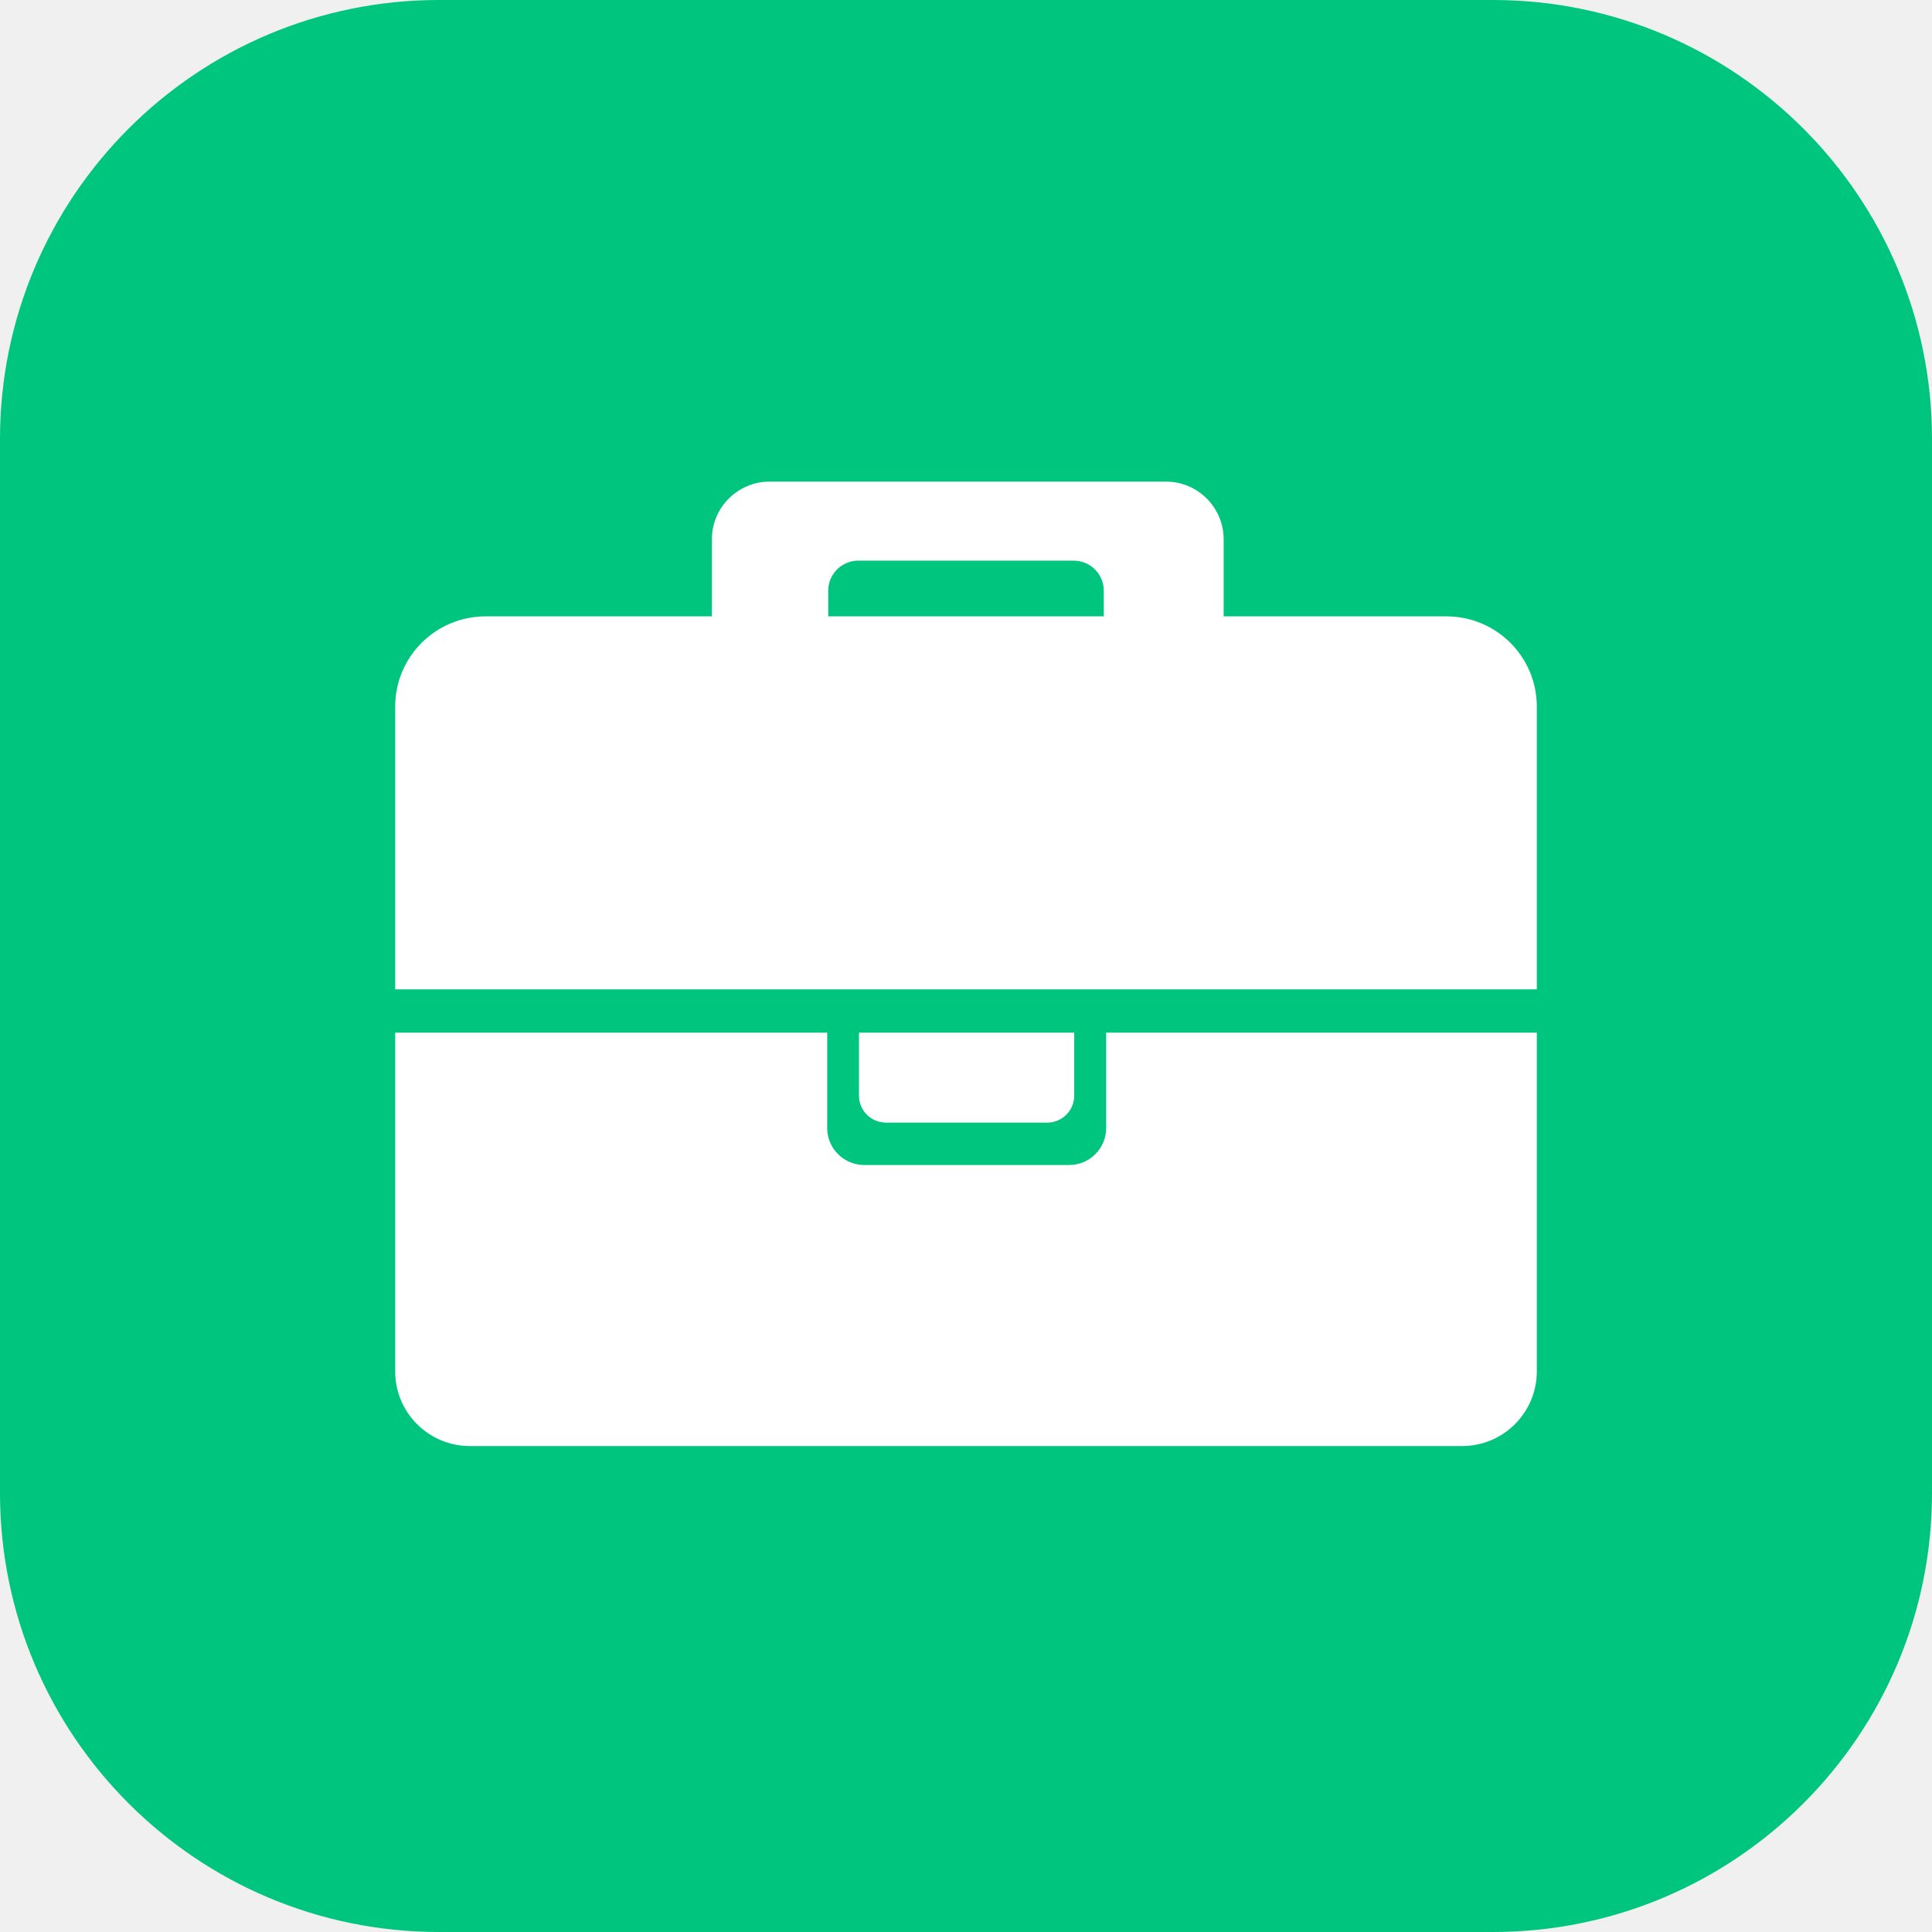
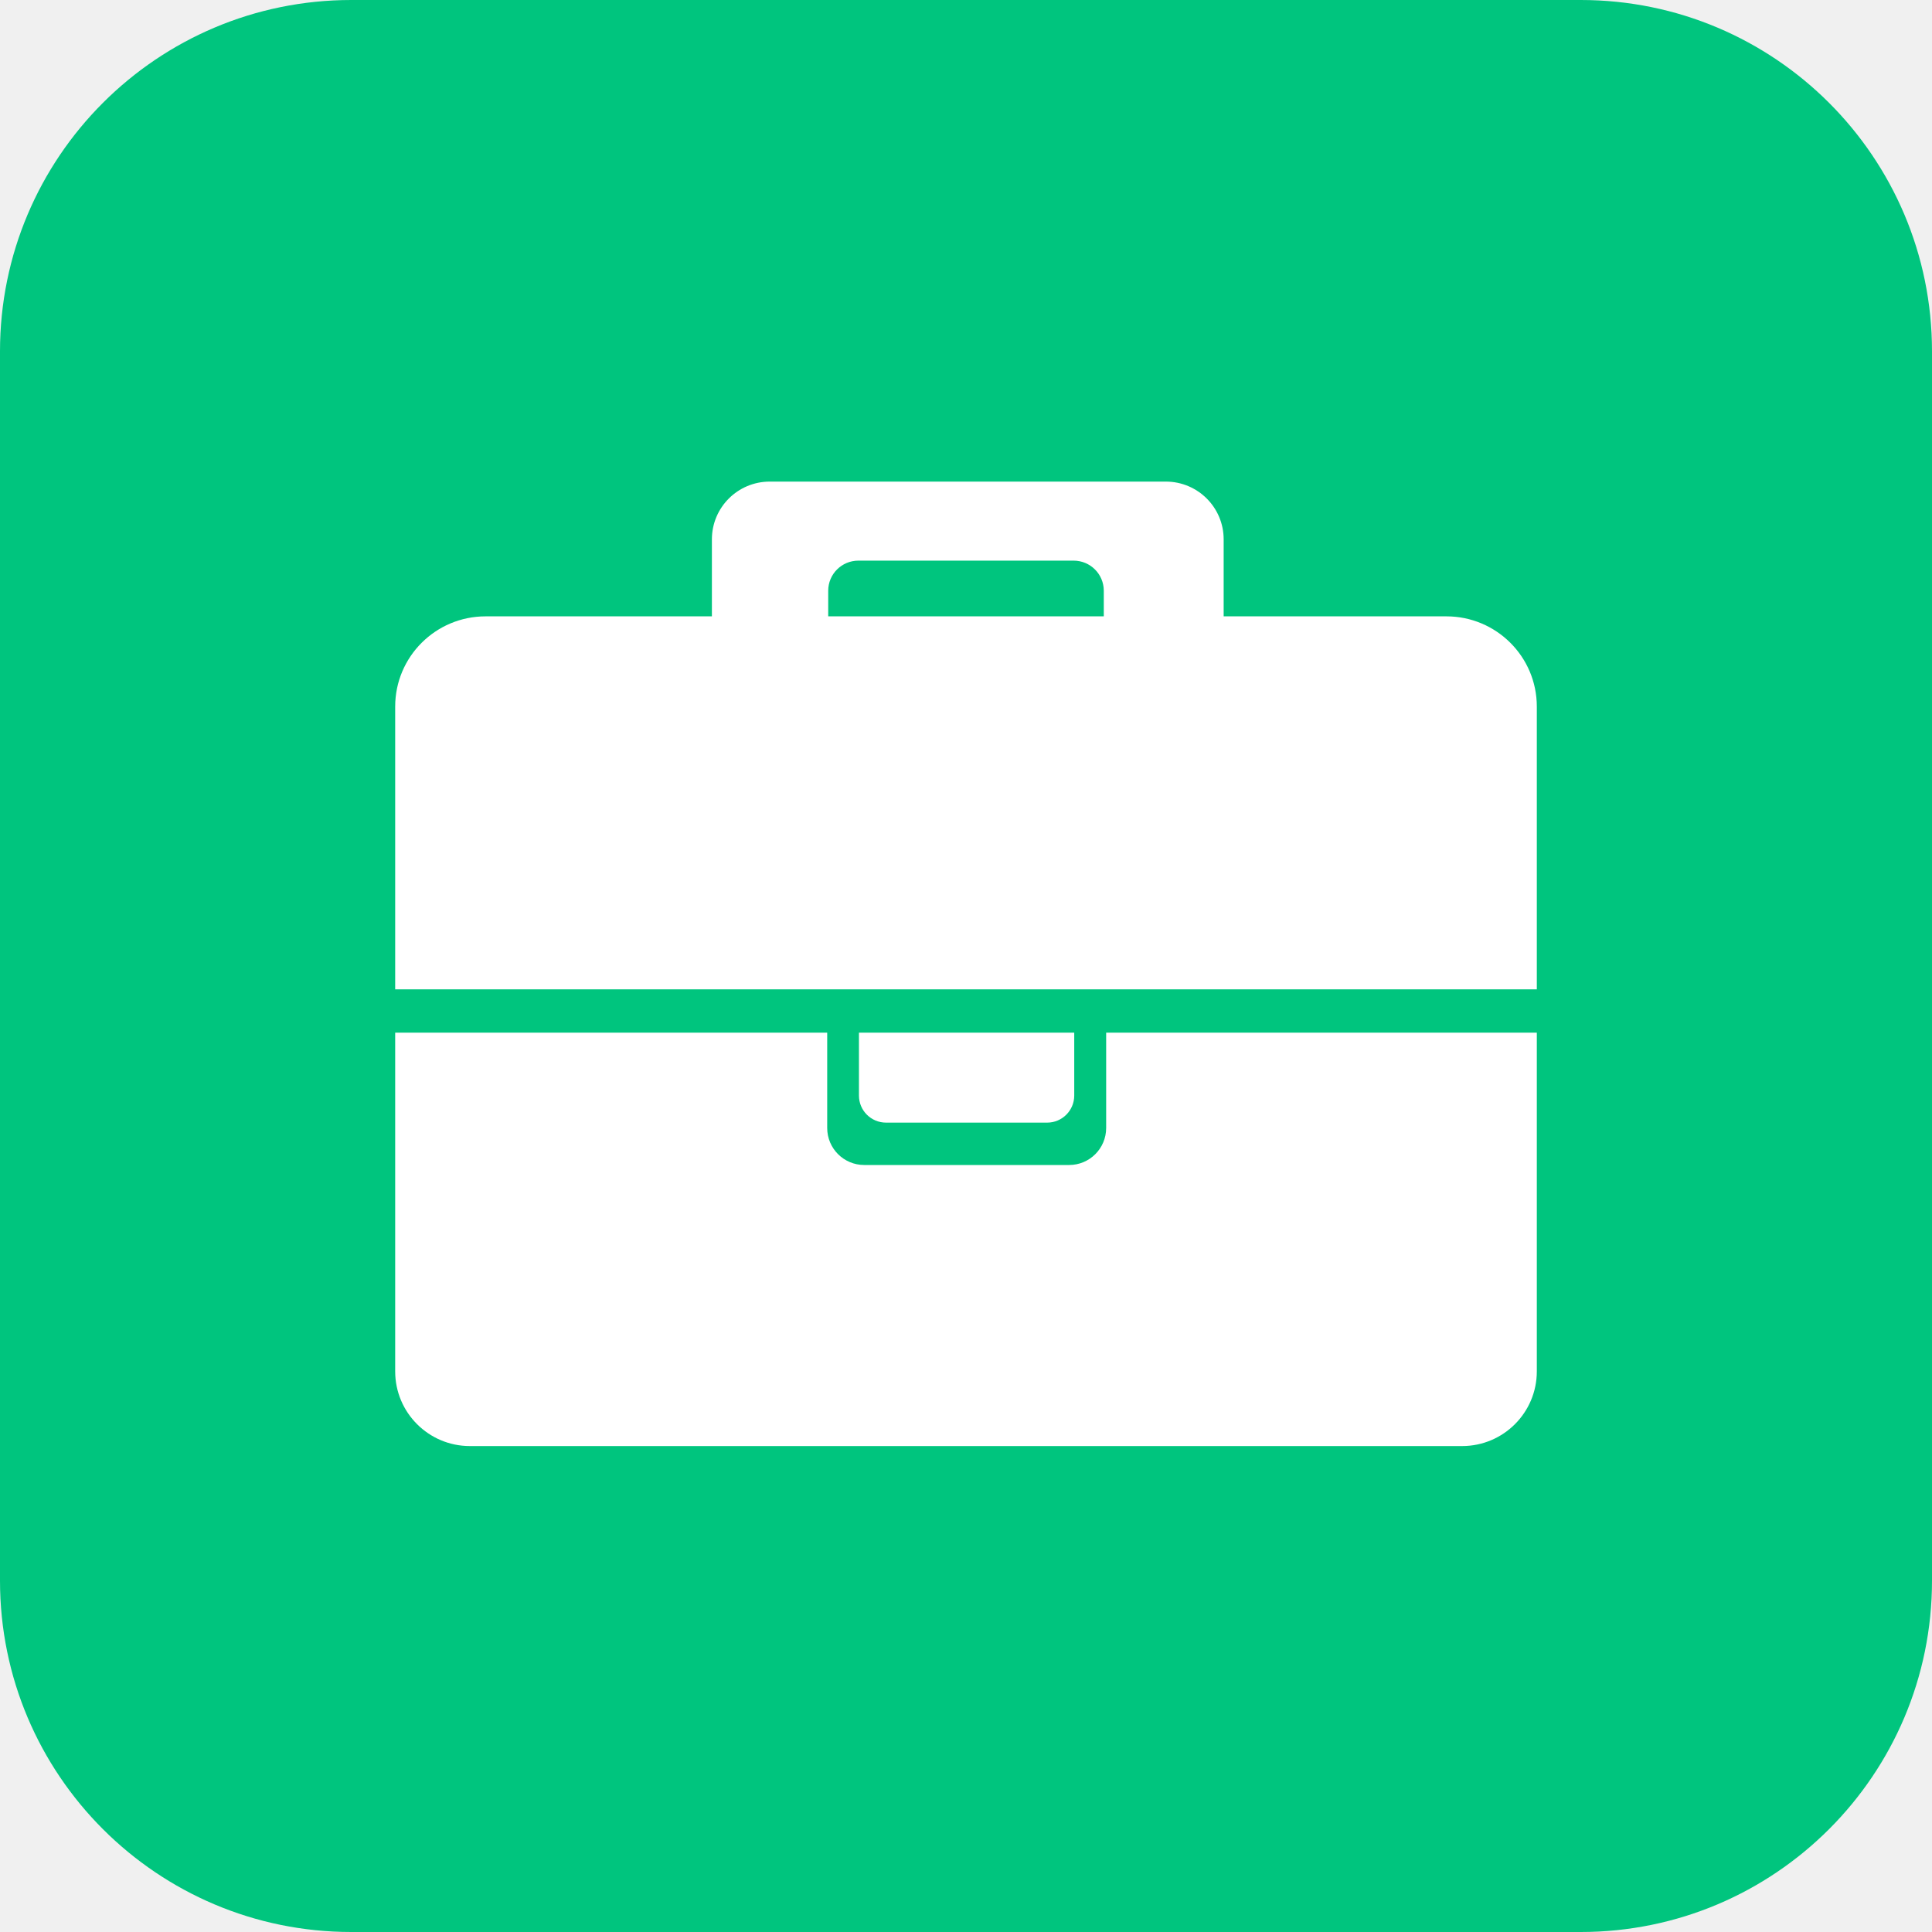
<svg xmlns="http://www.w3.org/2000/svg" width="44" height="44" viewBox="0 0 44 44" fill="none">
-   <rect width="44" height="44" rx="10" fill="#00C57E" />
+   <rect width="44" height="44" rx="8" fill="#00C57E" />
  <path d="M32.941 14.037H27.868V12.283C27.868 11.557 27.279 10.968 26.55 10.968H17.531C16.802 10.968 16.213 11.557 16.213 12.283V14.037H11.059C9.922 14.037 9 14.957 9 16.092V22.531H35V16.092C35 14.957 34.078 14.037 32.941 14.037ZM25.138 14.037H18.862V13.454C18.862 13.075 19.169 12.768 19.55 12.768H24.45C24.831 12.768 25.138 13.075 25.138 13.454V14.037ZM20.18 25.567H23.848C24.189 25.567 24.465 25.291 24.465 24.95V23.518H19.562V24.95C19.562 25.293 19.839 25.567 20.18 25.567Z" fill="white" />
  <path d="M25.192 25.689C25.192 26.154 24.816 26.532 24.349 26.532H19.682C19.217 26.532 18.839 26.156 18.839 25.689V23.518H9V31.232C9 32.171 9.762 32.933 10.701 32.933H33.299C34.238 32.933 35 32.171 35 31.232V23.518H25.192V25.689Z" fill="white" />
</svg>
